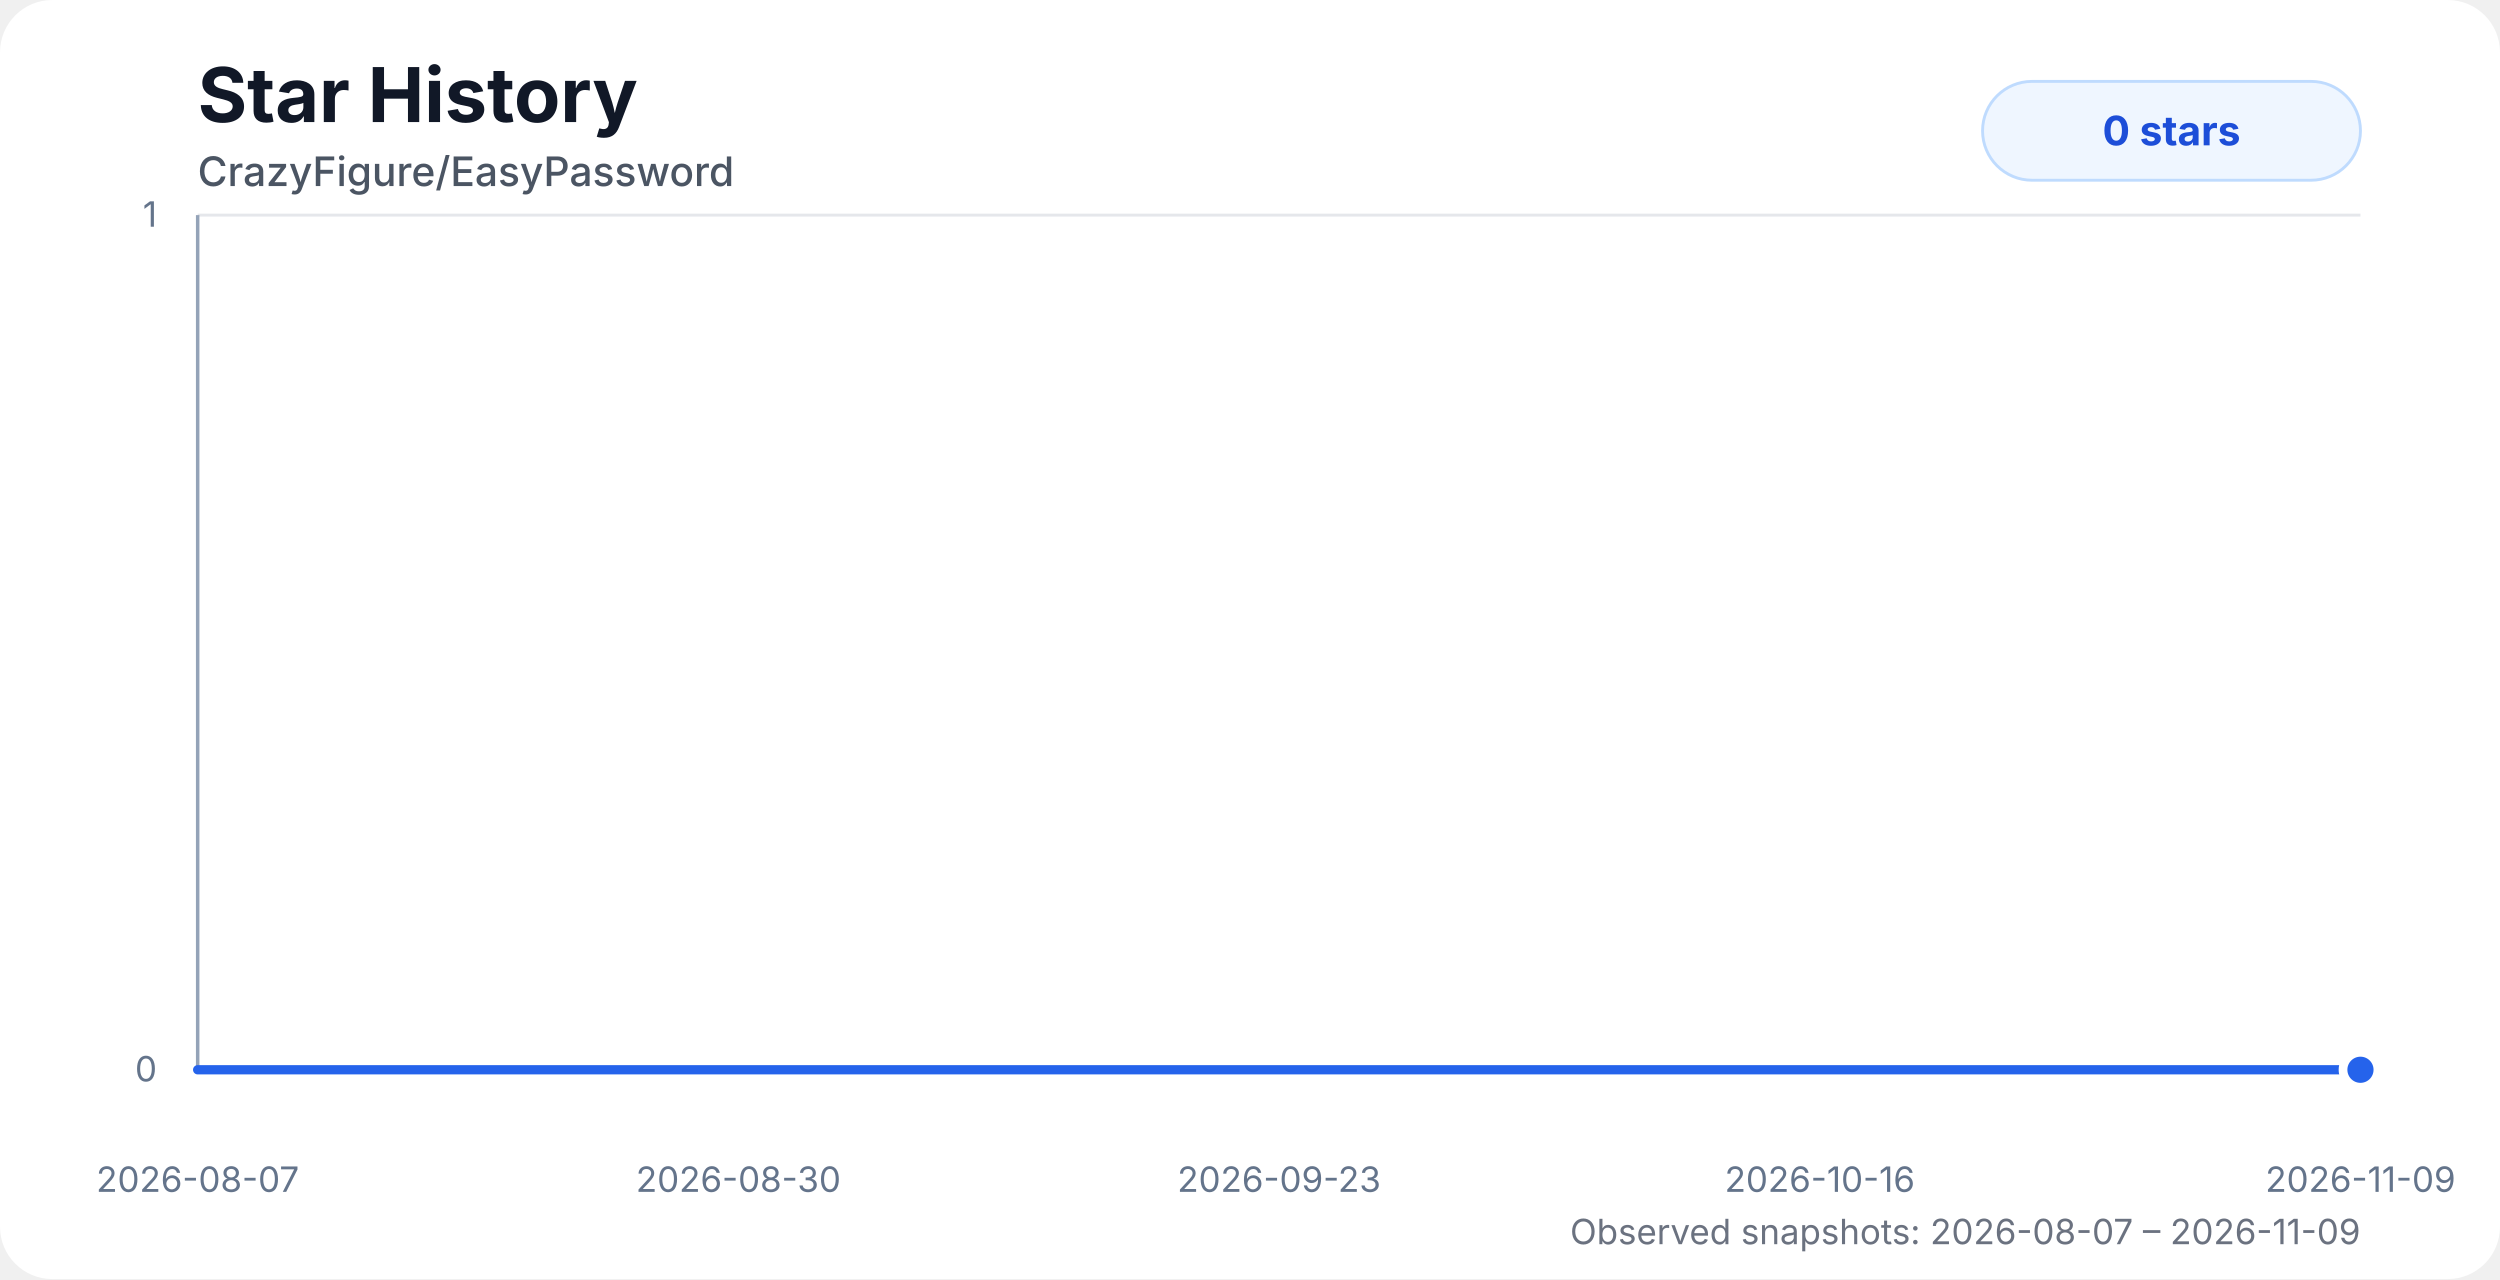
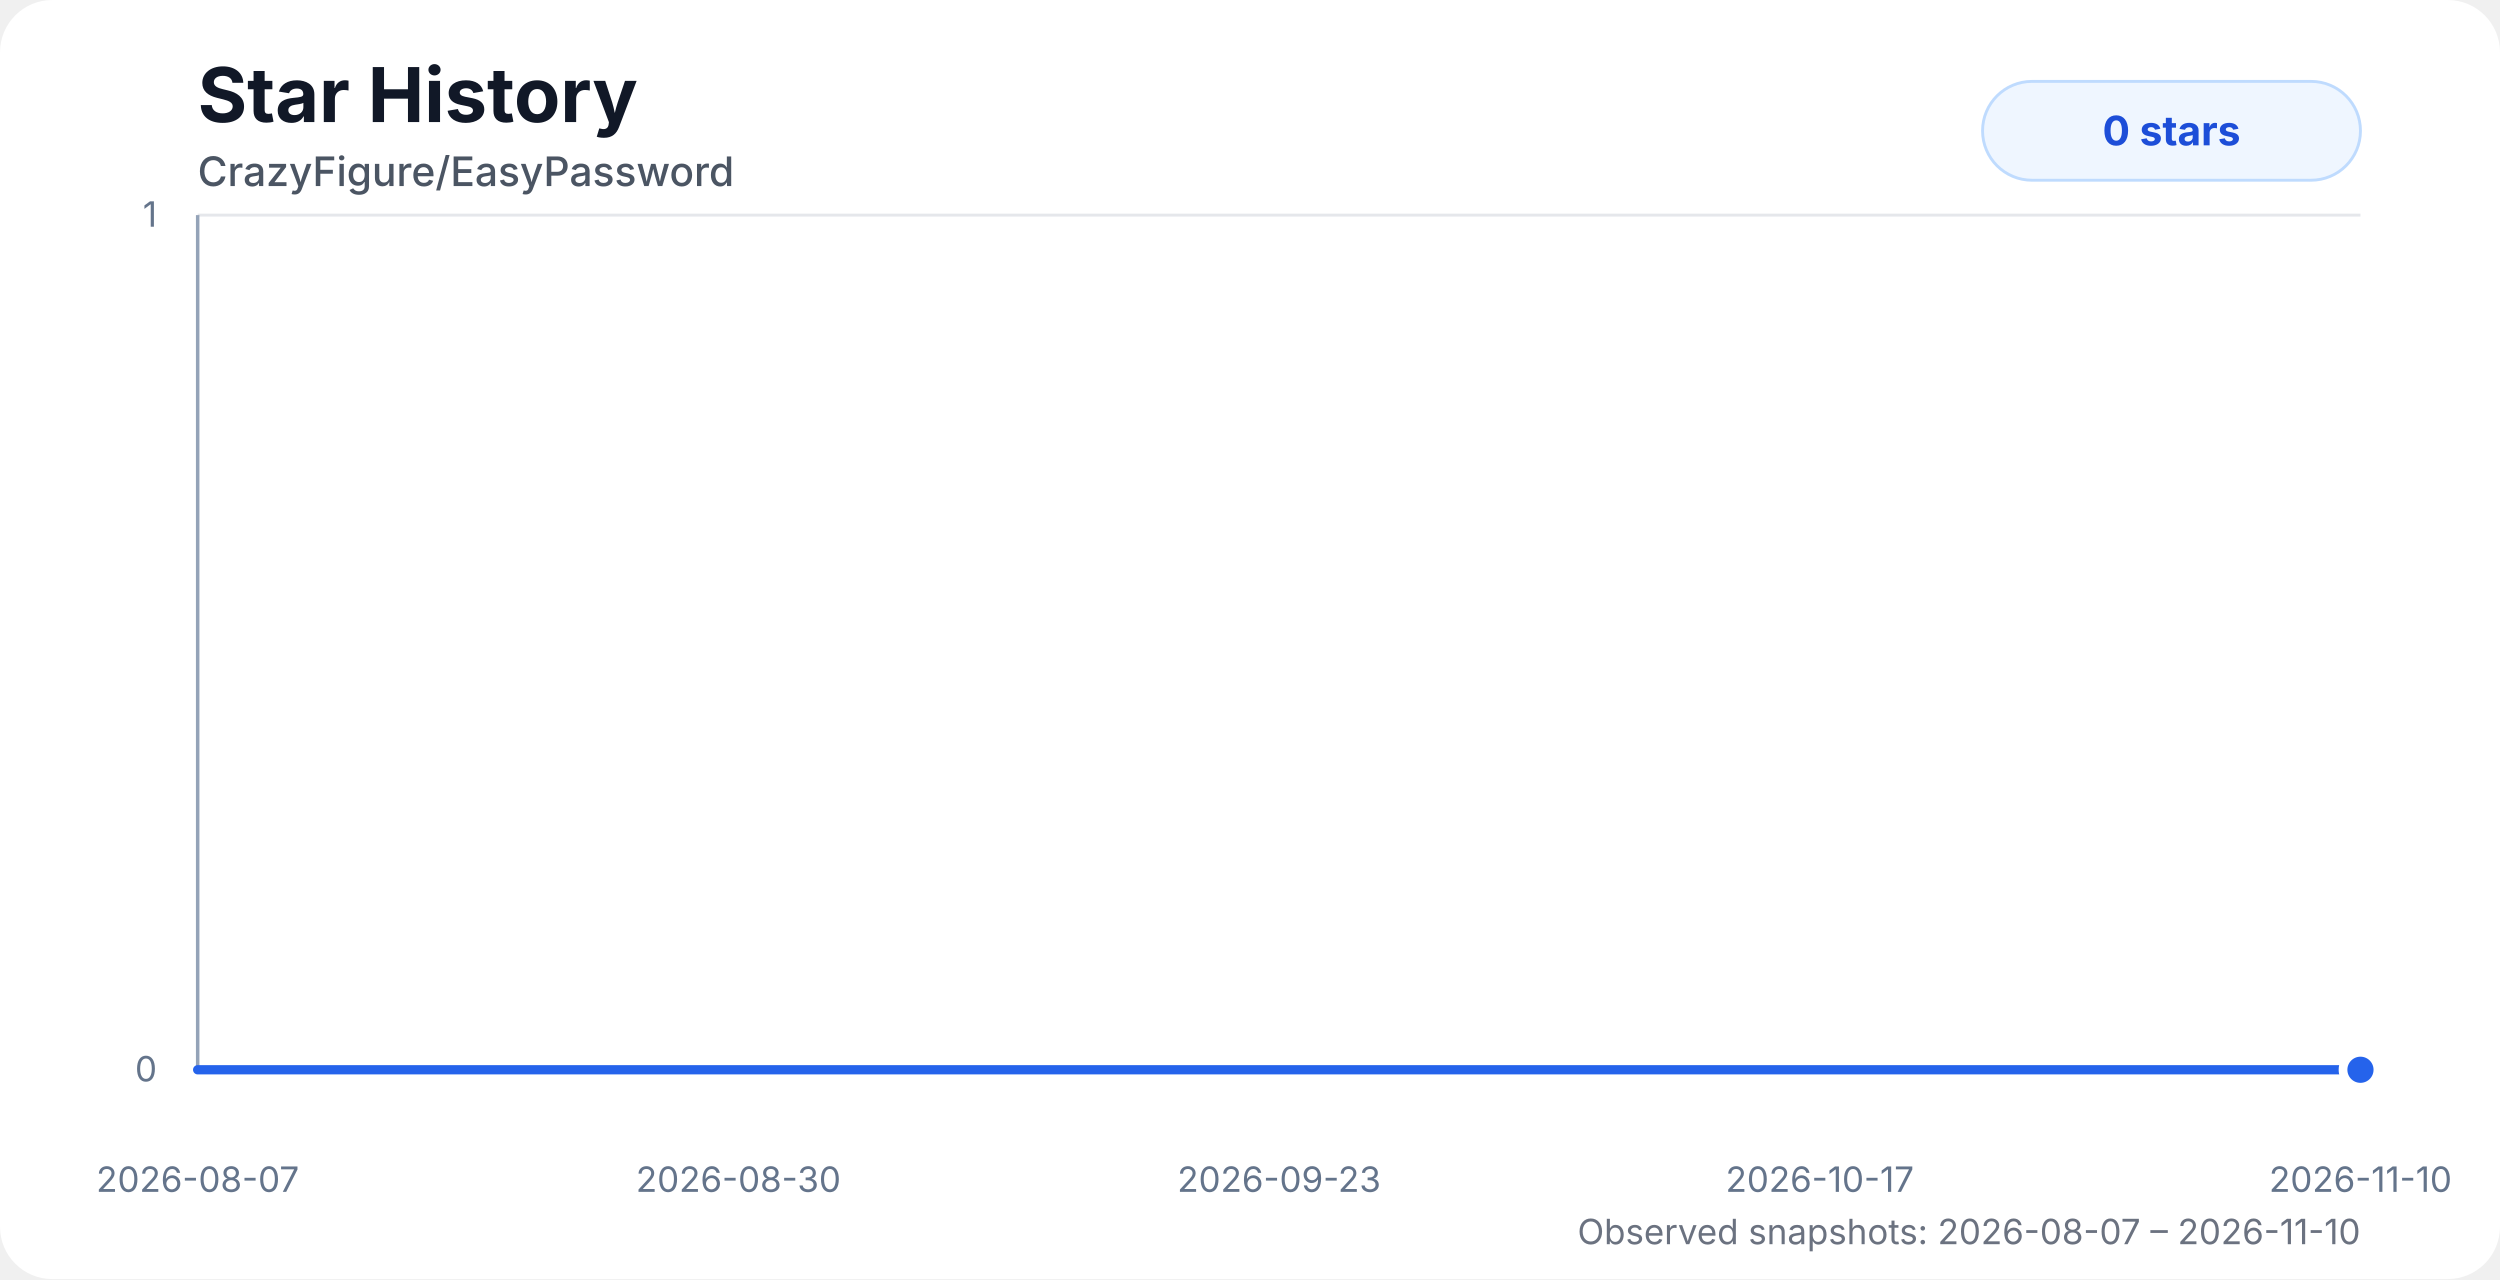
<svg xmlns="http://www.w3.org/2000/svg" width="860" height="440" viewBox="0 0 860 440" role="img" aria-labelledby="title desc">
  <style>
    .chart-bg { fill: #ffffff; }
    .title { fill: #111827; font: 700 26px system-ui, -apple-system, BlinkMacSystemFont, "Segoe UI", sans-serif; }
    .subtitle { fill: #4b5563; font: 500 14px system-ui, -apple-system, BlinkMacSystemFont, "Segoe UI", sans-serif; }
    .axis-label { fill: #64748b; font: 12px system-ui, -apple-system, BlinkMacSystemFont, "Segoe UI", sans-serif; }
    .grid { stroke: #e5e7eb; stroke-width: 1; }
    .axis { stroke: #94a3b8; stroke-width: 1.2; }
    .area { fill: url(#starGradient); opacity: 0.28; }
    .line { fill: none; stroke: #2563eb; stroke-width: 3.2; stroke-linecap: round; stroke-linejoin: round; }
    .dot { fill: #2563eb; stroke: #ffffff; stroke-width: 3; }
    .badge { fill: #eff6ff; stroke: #bfdbfe; }
    .badge-text { fill: #1d4ed8; font: 700 14px system-ui, -apple-system, BlinkMacSystemFont, "Segoe UI", sans-serif; }
    .status { fill: #6b7280; font: 12px system-ui, -apple-system, BlinkMacSystemFont, "Segoe UI", sans-serif; }
    @media (prefers-color-scheme: dark) {
      .chart-bg { fill: #0d1117; }
      .title { fill: #f8fafc; }
      .subtitle { fill: #cbd5e1; }
      .axis-label { fill: #94a3b8; }
      .grid { stroke: #1f2937; }
      .axis { stroke: #475569; }
      .dot { stroke: #0d1117; }
      .badge { fill: #172554; stroke: #1d4ed8; }
      .badge-text { fill: #bfdbfe; }
      .status { fill: #94a3b8; }
    }
  </style>
  <defs>
    <linearGradient id="starGradient" x1="0" x2="0" y1="0" y2="1">
      <stop offset="0%" stop-color="#2563eb" stop-opacity="0.72" />
      <stop offset="100%" stop-color="#2563eb" stop-opacity="0" />
    </linearGradient>
  </defs>
  <rect class="chart-bg" width="860" height="440" rx="18" />
  <text class="title" x="68" y="42">Star History</text>
  <text class="subtitle" x="68" y="64">CrazyFigure/EasyPassword</text>
  <g>
    <line class="grid" x1="68" y1="368" x2="812" y2="368" />
    <line class="grid" x1="68" y1="74" x2="812" y2="74" />
    <line class="axis" x1="68" y1="74" x2="68" y2="368" />
    <line class="axis" x1="68" y1="368" x2="812" y2="368" />
    <text class="axis-label" x="54" y="372" text-anchor="end">0</text>
    <text class="axis-label" x="54" y="78" text-anchor="end">1</text>
    <text class="axis-label" x="68" y="410" text-anchor="middle">2026-08-07</text>
    <text class="axis-label" x="254" y="410" text-anchor="middle">2026-08-30</text>
    <text class="axis-label" x="440" y="410" text-anchor="middle">2026-09-23</text>
-     <text class="axis-label" x="626" y="410" text-anchor="middle">2026-10-16</text>
-     <text class="axis-label" x="812" y="410" text-anchor="middle">2026-11-09</text>
+     <text class="axis-label" x="626" y="410" text-anchor="middle">2026-10-17</text>
+     <text class="axis-label" x="812" y="410" text-anchor="middle">2026-11-10</text>
  </g>
-   <path class="area" d="M 68 368 H 75.55 V 368 H 83.5 V 368 H 91.46 V 368 H 99.32 V 368 H 107.32 V 368 H 115.24 V 368 H 123.12 V 368 H 130.67 V 368 H 138.62 V 368 H 146.52 V 368 H 154.39 V 368 H 162.31 V 368 H 170.2 V 368 H 178.14 V 368 H 185.99 V 368 H 193.94 V 368 H 201.84 V 368 H 209.71 V 368 H 228.37 V 368 H 236.84 V 368 H 243.08 V 368 H 250.61 V 368 H 258.61 V 368 H 266.24 V 368 H 274.02 V 368 H 281.92 V 368 H 289.85 V 368 H 297.7 V 368 H 305.67 V 368 H 313.61 V 368 H 321.46 V 368 H 329.38 V 368 H 337.28 V 368 H 345.19 V 368 H 353.03 V 368 H 361.06 V 368 H 369 V 368 H 376.83 V 368 H 384.71 V 368 H 392.63 V 368 H 400.47 V 368 H 408.36 V 368 H 416.4 V 368 H 424.33 V 368 H 432.18 V 368 H 439.99 V 368 H 447.95 V 368 H 455.83 V 368 H 463.73 V 368 H 471.79 V 368 H 479.81 V 368 H 487.7 V 368 H 495.55 V 368 H 503.58 V 368 H 511.43 V 368 H 519.18 V 368 H 527.21 V 368 H 535.16 V 368 H 543.22 V 368 H 551.01 V 368 H 558.97 V 368 H 566.86 V 368 H 574.69 V 368 H 582.61 V 368 H 590.56 V 368 H 598.58 V 368 H 605.96 V 368 H 613.77 V 368 H 621.66 V 368 H 629.48 V 368 H 637.5 V 368 H 645.49 V 368 H 653.33 V 368 H 661.23 V 368 H 669.15 V 368 H 677.02 V 368 H 684.89 V 368 H 692.88 V 368 H 700.83 V 368 H 708.73 V 368 H 716.8 V 368 H 724.8 V 368 H 732.72 V 368 H 740.56 V 368 H 748.64 V 368 H 756.58 V 368 H 764.56 V 368 H 772.32 V 368 H 780.35 V 368 H 788.26 V 368 H 795.93 V 368 H 803.89 V 368 H 812 V 368 L 812 368 L 68 368 Z" />
-   <path class="line" d="M 68 368 H 75.55 V 368 H 83.5 V 368 H 91.46 V 368 H 99.32 V 368 H 107.32 V 368 H 115.24 V 368 H 123.12 V 368 H 130.67 V 368 H 138.62 V 368 H 146.52 V 368 H 154.39 V 368 H 162.31 V 368 H 170.2 V 368 H 178.14 V 368 H 185.99 V 368 H 193.94 V 368 H 201.84 V 368 H 209.71 V 368 H 228.37 V 368 H 236.84 V 368 H 243.08 V 368 H 250.61 V 368 H 258.61 V 368 H 266.24 V 368 H 274.02 V 368 H 281.92 V 368 H 289.85 V 368 H 297.7 V 368 H 305.67 V 368 H 313.61 V 368 H 321.46 V 368 H 329.38 V 368 H 337.28 V 368 H 345.19 V 368 H 353.03 V 368 H 361.06 V 368 H 369 V 368 H 376.83 V 368 H 384.71 V 368 H 392.63 V 368 H 400.47 V 368 H 408.36 V 368 H 416.4 V 368 H 424.33 V 368 H 432.18 V 368 H 439.99 V 368 H 447.95 V 368 H 455.83 V 368 H 463.73 V 368 H 471.79 V 368 H 479.81 V 368 H 487.7 V 368 H 495.55 V 368 H 503.58 V 368 H 511.43 V 368 H 519.18 V 368 H 527.21 V 368 H 535.16 V 368 H 543.22 V 368 H 551.01 V 368 H 558.97 V 368 H 566.86 V 368 H 574.69 V 368 H 582.61 V 368 H 590.56 V 368 H 598.58 V 368 H 605.96 V 368 H 613.77 V 368 H 621.66 V 368 H 629.48 V 368 H 637.5 V 368 H 645.49 V 368 H 653.33 V 368 H 661.23 V 368 H 669.15 V 368 H 677.02 V 368 H 684.89 V 368 H 692.88 V 368 H 700.83 V 368 H 708.73 V 368 H 716.8 V 368 H 724.8 V 368 H 732.72 V 368 H 740.56 V 368 H 748.64 V 368 H 756.58 V 368 H 764.56 V 368 H 772.32 V 368 H 780.35 V 368 H 788.26 V 368 H 795.93 V 368 H 803.89 V 368 H 812 V 368" />
+   <path class="area" d="M 68 368 H 75.47 V 368 H 83.33 V 368 H 91.21 V 368 H 98.98 V 368 H 106.9 V 368 H 114.73 V 368 H 122.53 V 368 H 130.01 V 368 H 137.87 V 368 H 145.68 V 368 H 153.47 V 368 H 161.3 V 368 H 169.11 V 368 H 176.96 V 368 H 184.73 V 368 H 192.59 V 368 H 200.41 V 368 H 208.2 V 368 H 226.66 V 368 H 235.04 V 368 H 241.21 V 368 H 248.66 V 368 H 256.57 V 368 H 264.13 V 368 H 271.82 V 368 H 279.64 V 368 H 287.48 V 368 H 295.25 V 368 H 303.13 V 368 H 310.99 V 368 H 318.76 V 368 H 326.59 V 368 H 334.41 V 368 H 342.23 V 368 H 349.99 V 368 H 357.93 V 368 H 365.79 V 368 H 373.54 V 368 H 381.33 V 368 H 389.16 V 368 H 396.92 V 368 H 404.73 V 368 H 412.68 V 368 H 420.53 V 368 H 428.29 V 368 H 436.02 V 368 H 443.89 V 368 H 451.7 V 368 H 459.51 V 368 H 467.48 V 368 H 475.42 V 368 H 483.22 V 368 H 490.98 V 368 H 498.93 V 368 H 506.7 V 368 H 514.37 V 368 H 522.31 V 368 H 530.18 V 368 H 538.15 V 368 H 545.86 V 368 H 553.73 V 368 H 561.54 V 368 H 569.29 V 368 H 577.12 V 368 H 584.99 V 368 H 592.92 V 368 H 600.22 V 368 H 607.94 V 368 H 615.75 V 368 H 623.49 V 368 H 631.42 V 368 H 639.33 V 368 H 647.08 V 368 H 654.9 V 368 H 662.73 V 368 H 670.52 V 368 H 678.31 V 368 H 686.21 V 368 H 694.07 V 368 H 701.89 V 368 H 709.87 V 368 H 717.8 V 368 H 725.63 V 368 H 733.38 V 368 H 741.38 V 368 H 749.23 V 368 H 757.12 V 368 H 764.8 V 368 H 772.75 V 368 H 780.57 V 368 H 788.16 V 368 H 796.04 V 368 H 804.06 V 368 H 812 V 368 L 812 368 L 68 368 Z" />
+   <path class="line" d="M 68 368 H 75.47 V 368 H 83.33 V 368 H 91.21 V 368 H 98.98 V 368 H 106.9 V 368 H 114.73 V 368 H 122.53 V 368 H 130.01 V 368 H 137.87 V 368 H 145.68 V 368 H 153.47 V 368 H 161.3 V 368 H 169.11 V 368 H 176.96 V 368 H 184.73 V 368 H 192.59 V 368 H 200.41 V 368 H 208.2 V 368 H 226.66 V 368 H 235.04 V 368 H 241.21 V 368 H 248.66 V 368 H 256.57 V 368 H 264.13 V 368 H 271.82 V 368 H 279.64 V 368 H 287.48 V 368 H 295.25 V 368 H 303.13 V 368 H 310.99 V 368 H 318.76 V 368 H 326.59 V 368 H 334.41 V 368 H 342.23 V 368 H 349.99 V 368 H 357.93 V 368 H 365.79 V 368 H 373.54 V 368 H 381.33 V 368 H 389.16 V 368 H 396.92 V 368 H 404.73 V 368 H 412.68 V 368 H 420.53 V 368 H 428.29 V 368 H 436.02 V 368 H 443.89 V 368 H 451.7 V 368 H 459.51 V 368 H 467.48 V 368 H 475.42 V 368 H 483.22 V 368 H 490.98 V 368 H 498.93 V 368 H 506.7 V 368 H 514.37 V 368 H 522.31 V 368 H 530.18 V 368 H 538.15 V 368 H 545.86 V 368 H 553.73 V 368 H 561.54 V 368 H 569.29 V 368 H 577.12 V 368 H 584.99 V 368 H 592.92 V 368 H 600.22 V 368 H 607.94 V 368 H 615.75 V 368 H 623.49 V 368 H 631.42 V 368 H 639.33 V 368 H 647.08 V 368 H 654.9 V 368 H 662.73 V 368 H 670.52 V 368 H 678.31 V 368 H 686.21 V 368 H 694.07 V 368 H 701.89 V 368 H 709.87 V 368 H 717.8 V 368 H 725.63 V 368 H 733.38 V 368 H 741.38 V 368 H 749.23 V 368 H 757.12 V 368 H 764.8 V 368 H 772.75 V 368 H 780.57 V 368 H 788.16 V 368 H 796.04 V 368 H 804.06 V 368 H 812 V 368" />
  <circle class="dot" cx="812" cy="368" r="6" />
  <rect class="badge" x="682" y="28" width="130" height="34" rx="17" />
  <text class="badge-text" x="747" y="50" text-anchor="middle">0 stars</text>
-   <text class="status" x="812" y="428" text-anchor="end">Observed snapshots: 2026-08-07 – 2026-11-09</text>
+   <text class="status" x="812" y="428" text-anchor="end">Observed snapshots: 2026-08-07 – 2026-11-10</text>
</svg>
